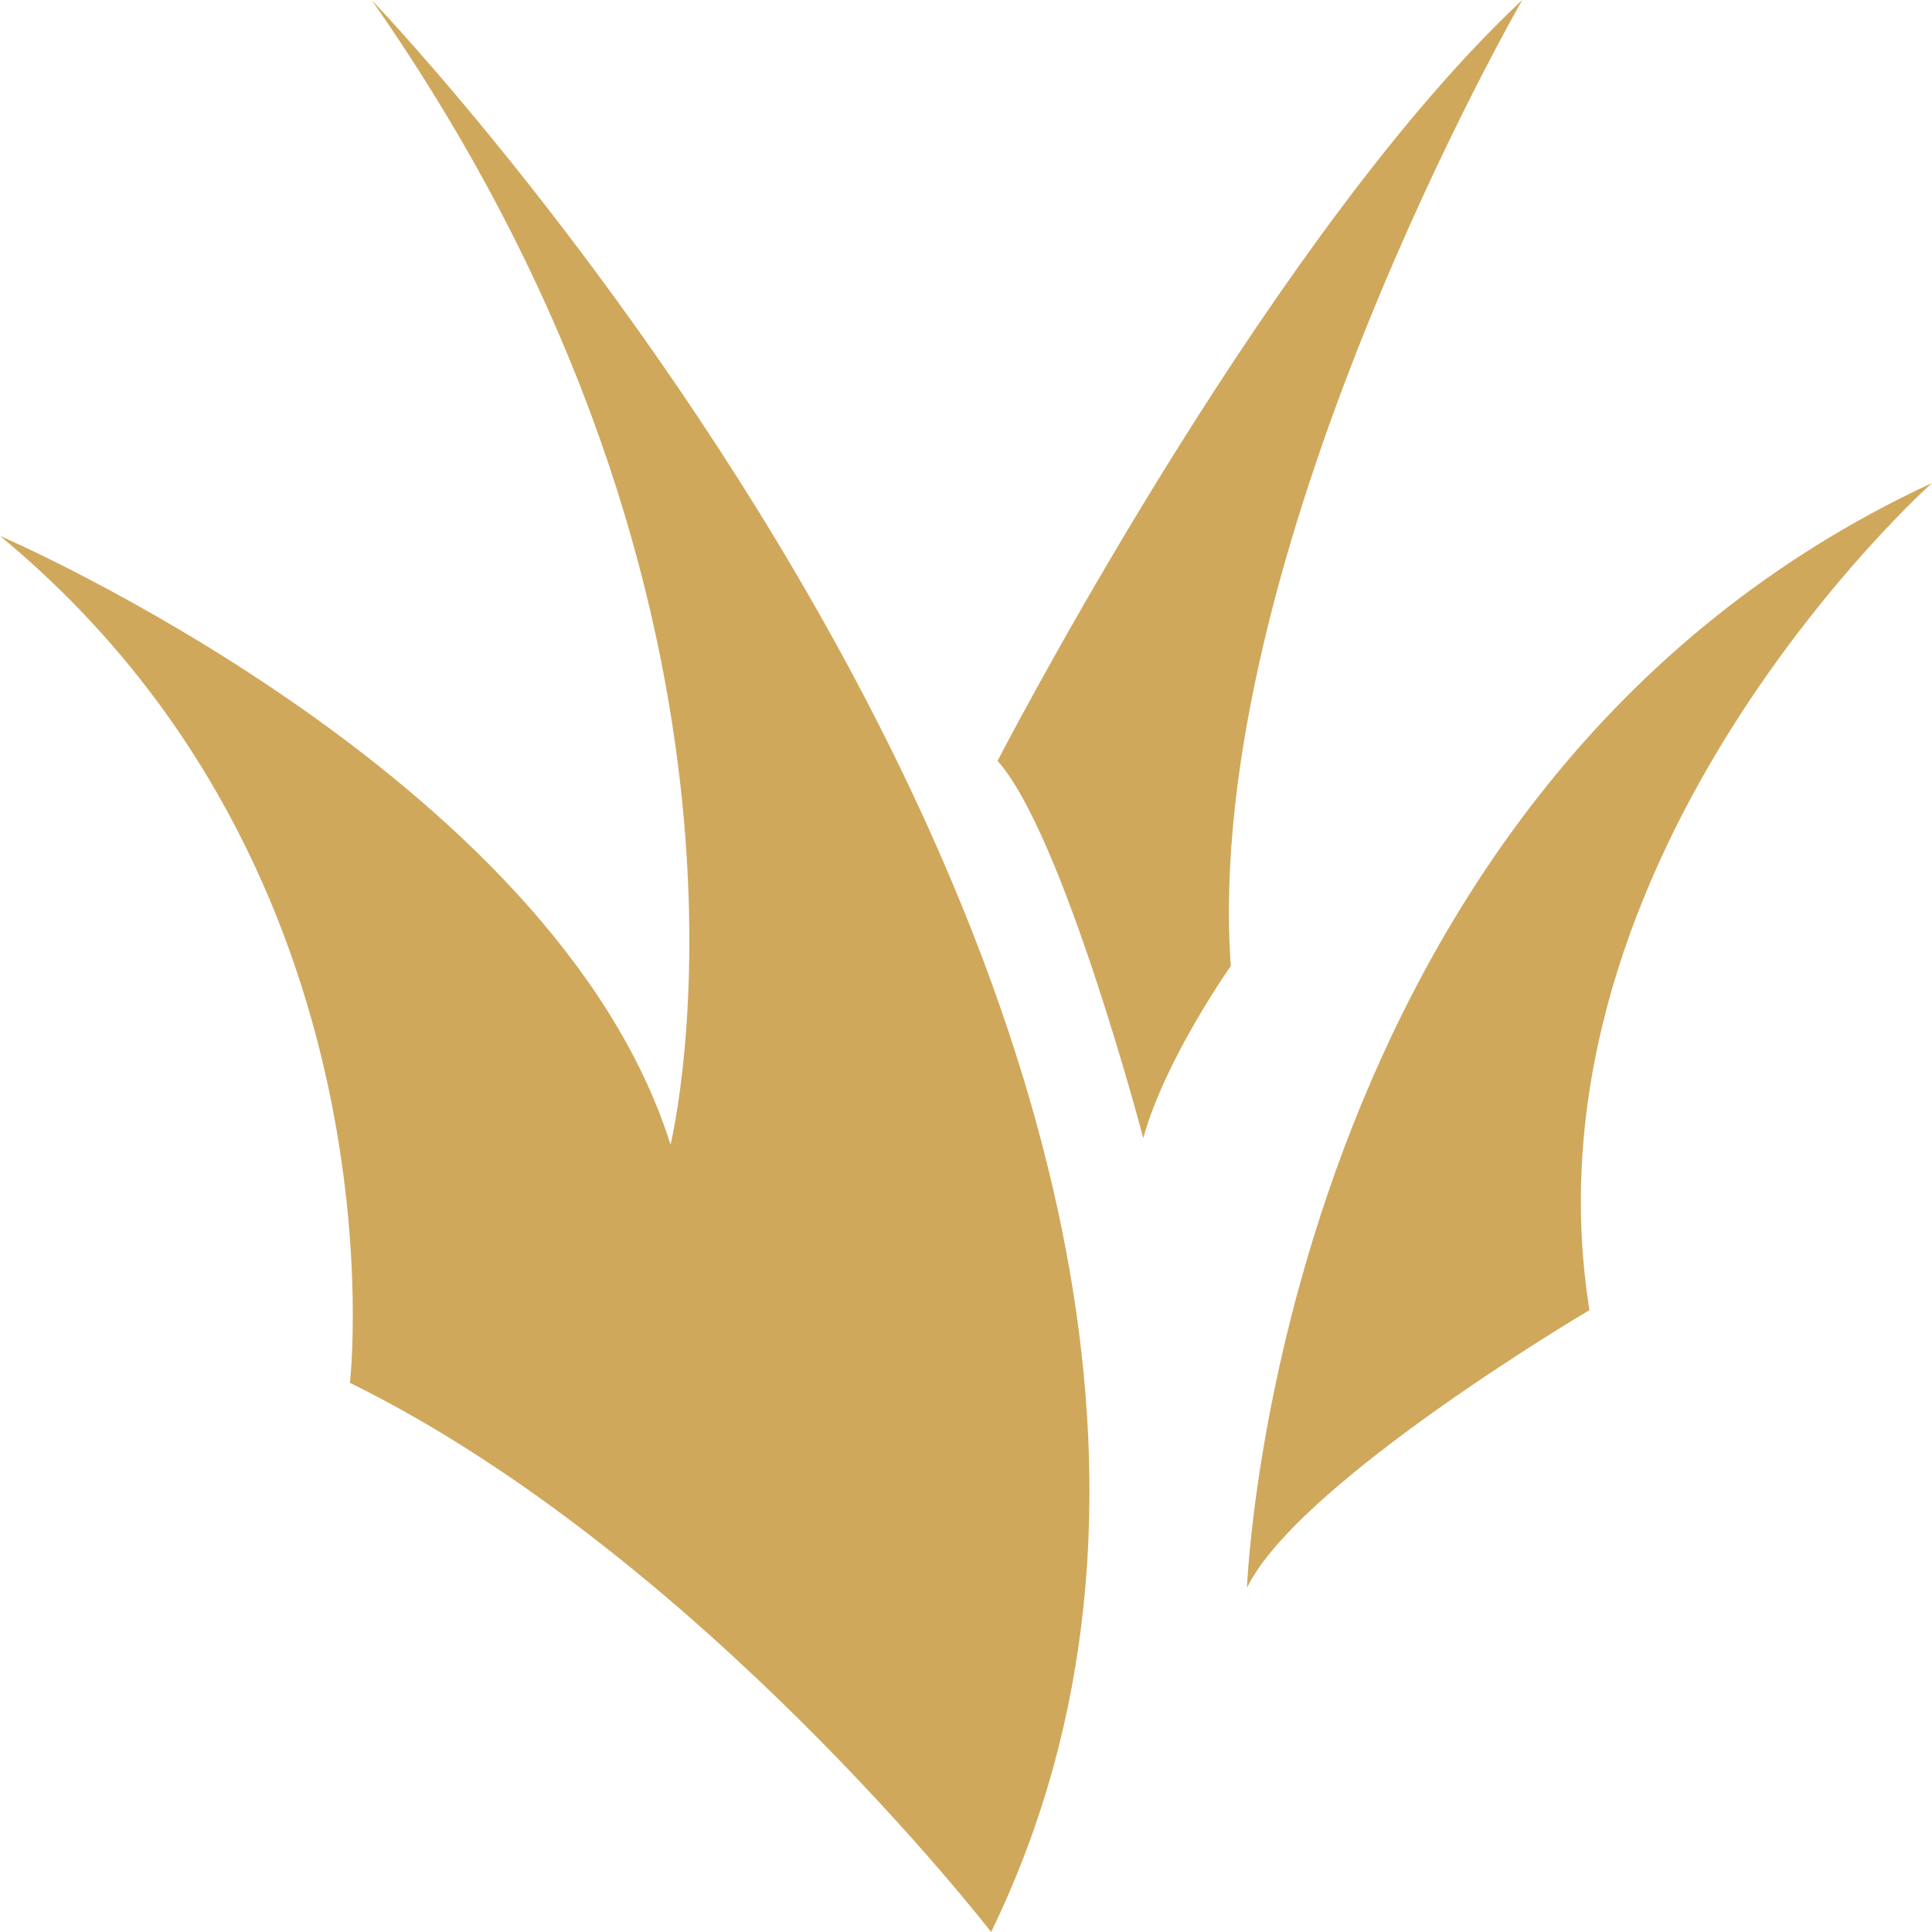
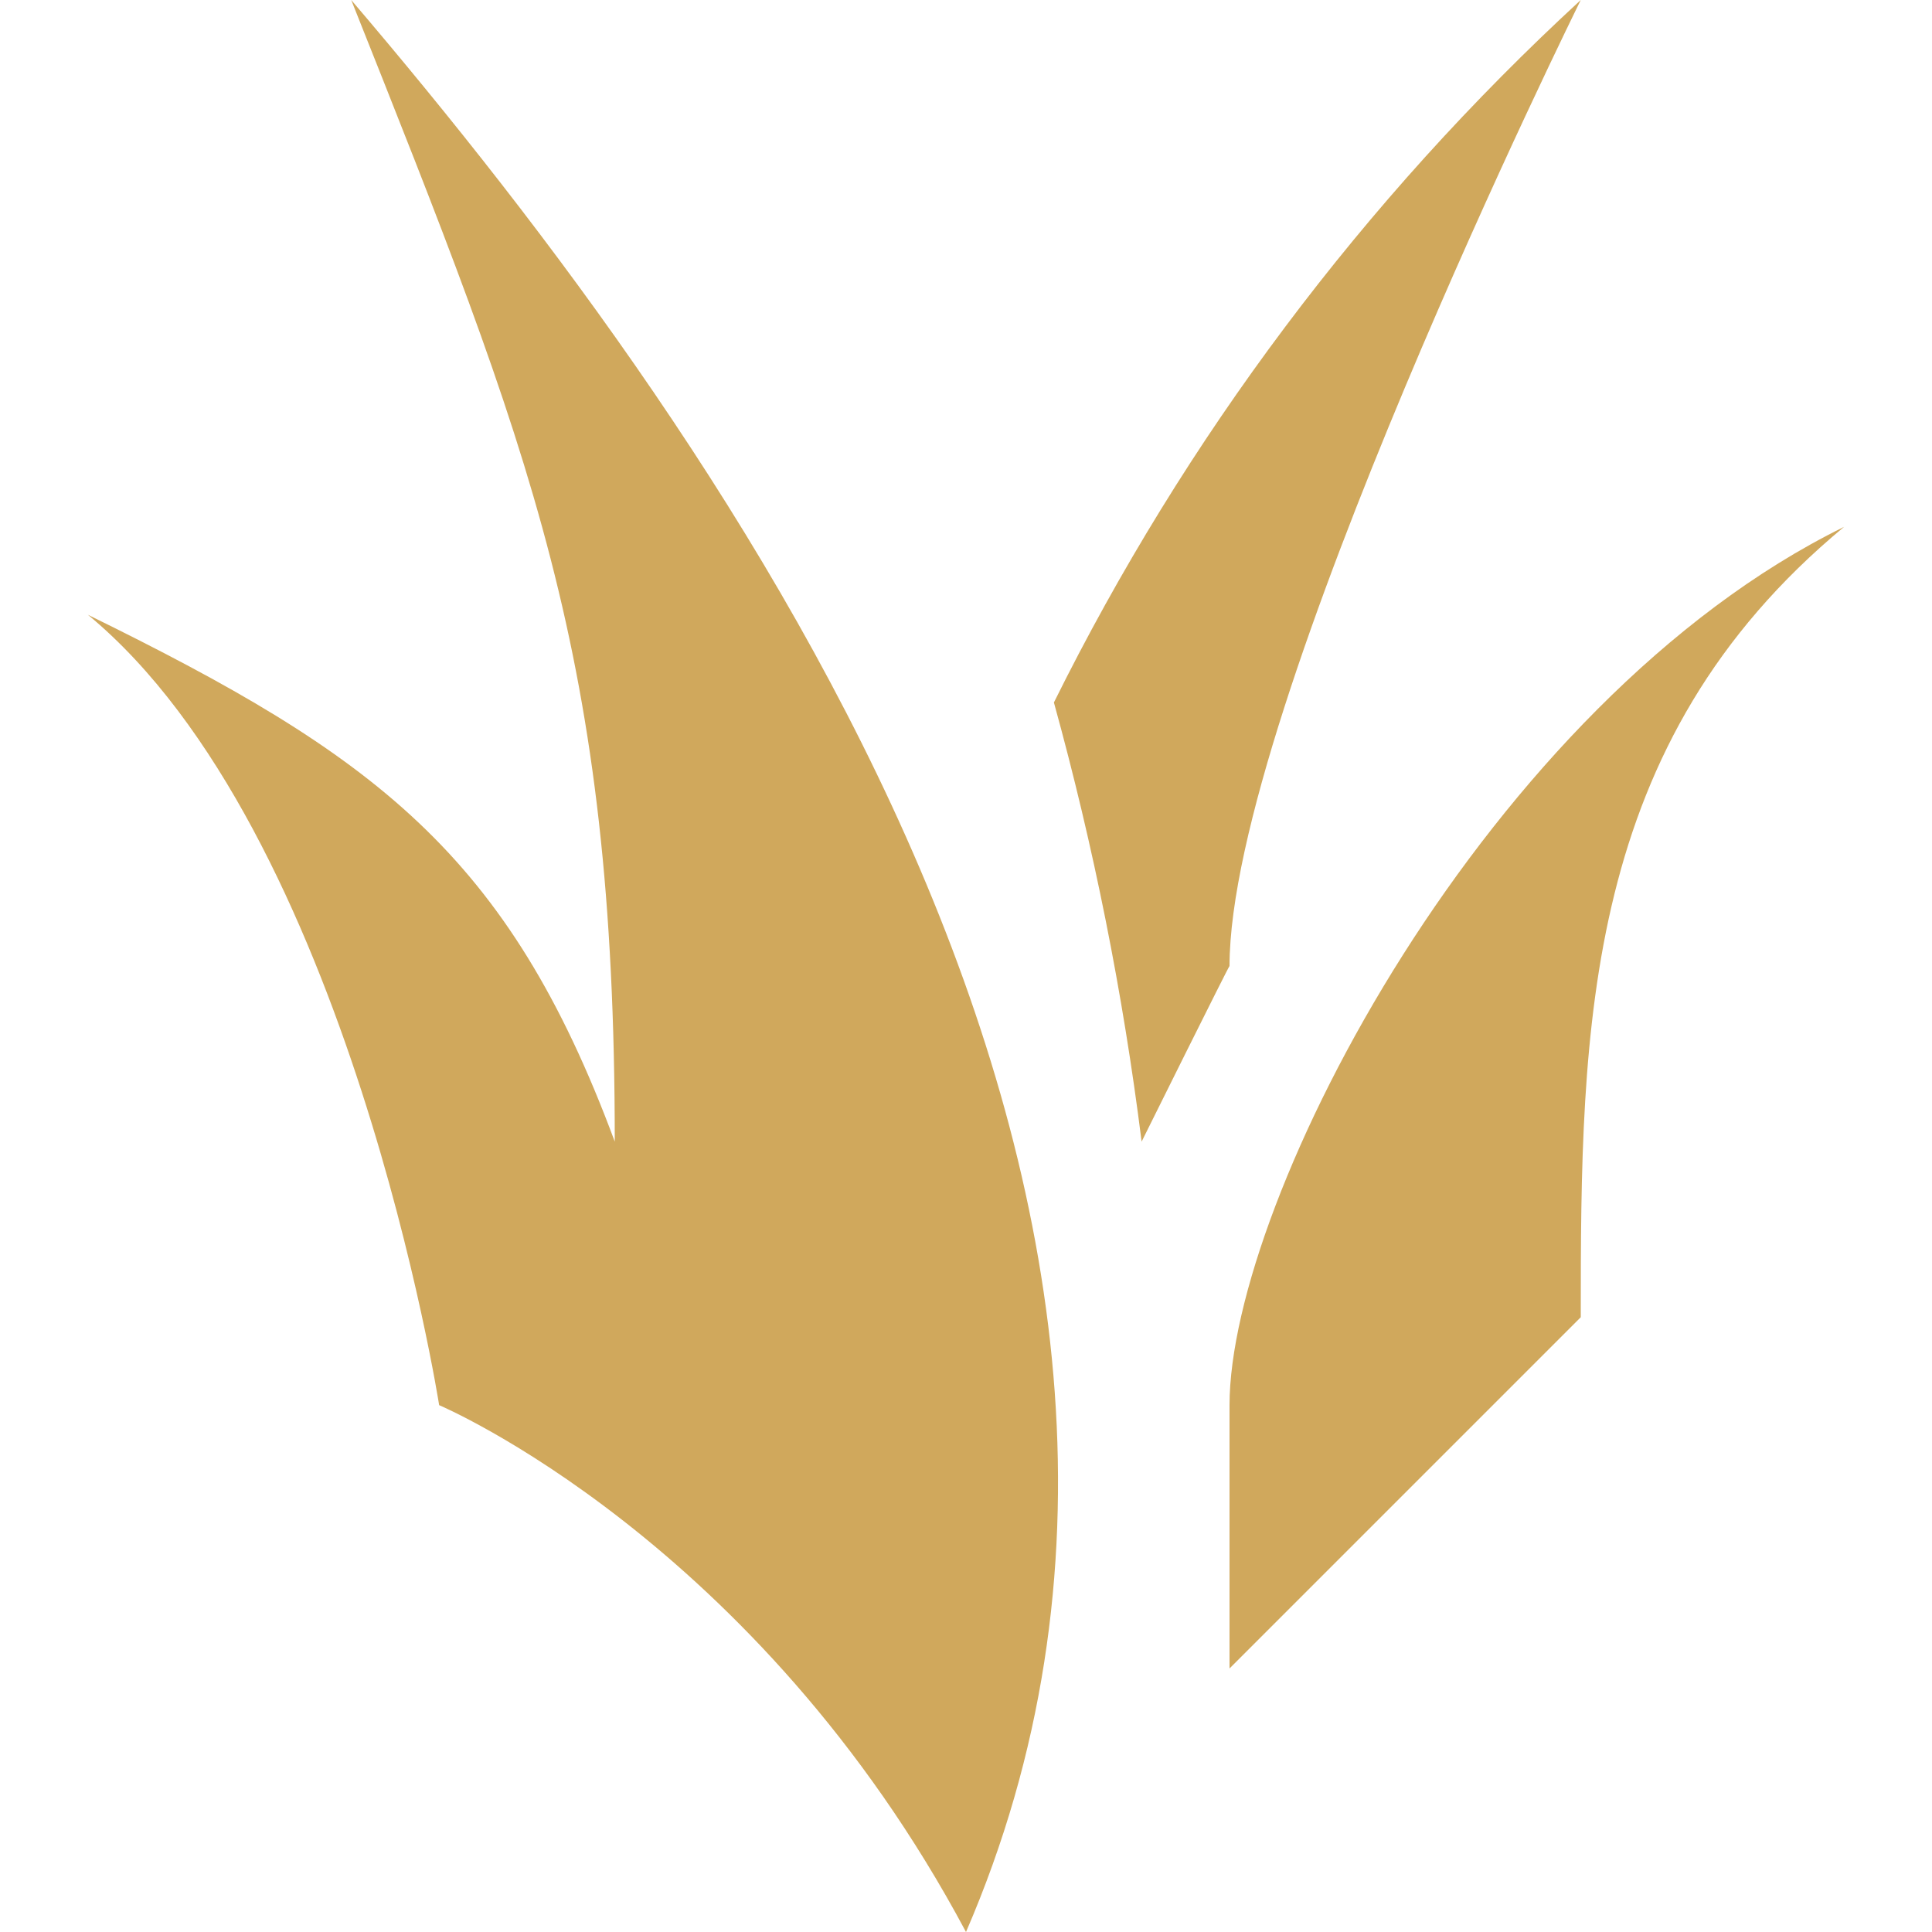
- <svg viewBox="0 0 16 16">
-   <path d="M3.078 0s8.57 8.931 5.13 16c0 0-2.414-3.123-5.31-4.548 0 0 .482-4.22-2.898-7.014 0 0 4.587 1.973 5.553 5.041 0 0 1.086-4.383-2.475-9.479zM16 4s-3.44 3.068-2.837 6.85c0 0-2.414 1.424-2.836 2.3 0 0 .241-6.63 5.673-9.15zm-3.393-4s-2.656 4.603-2.414 8c0 0-.543.767-.725 1.425 0 0-.663-2.52-1.207-3.124l.016-.03c.202-.386 2.32-4.395 4.33-6.271z" fill="rgb(208, 168, 92)" fill-rule="evenodd" />
+ <svg viewBox="0 0 100 100" fill="rgb(208, 168, 92)">
+   <path d="M81.82 0a124.75 124.75 0 00-27.27 36.36 160.53 160.53 0 014.54 22.73S63.6 50 63.64 50c0-13.25 18.18-50 18.18-50zM31.82 59.09c-5.54-14.94-12.45-20-27.27-27.27C18.07 43 22.73 72.73 22.73 72.73S39.16 79.68 50 100C66 63 38.2 23.47 18.18 0c9.34 23.47 13.64 34 13.64 59.09zM63.64 72.73v13.63l18.18-18.18c0-15.1.11-29.71 13.63-40.91C77 36.33 63.64 62.09 63.64 72.73z" />
</svg>
